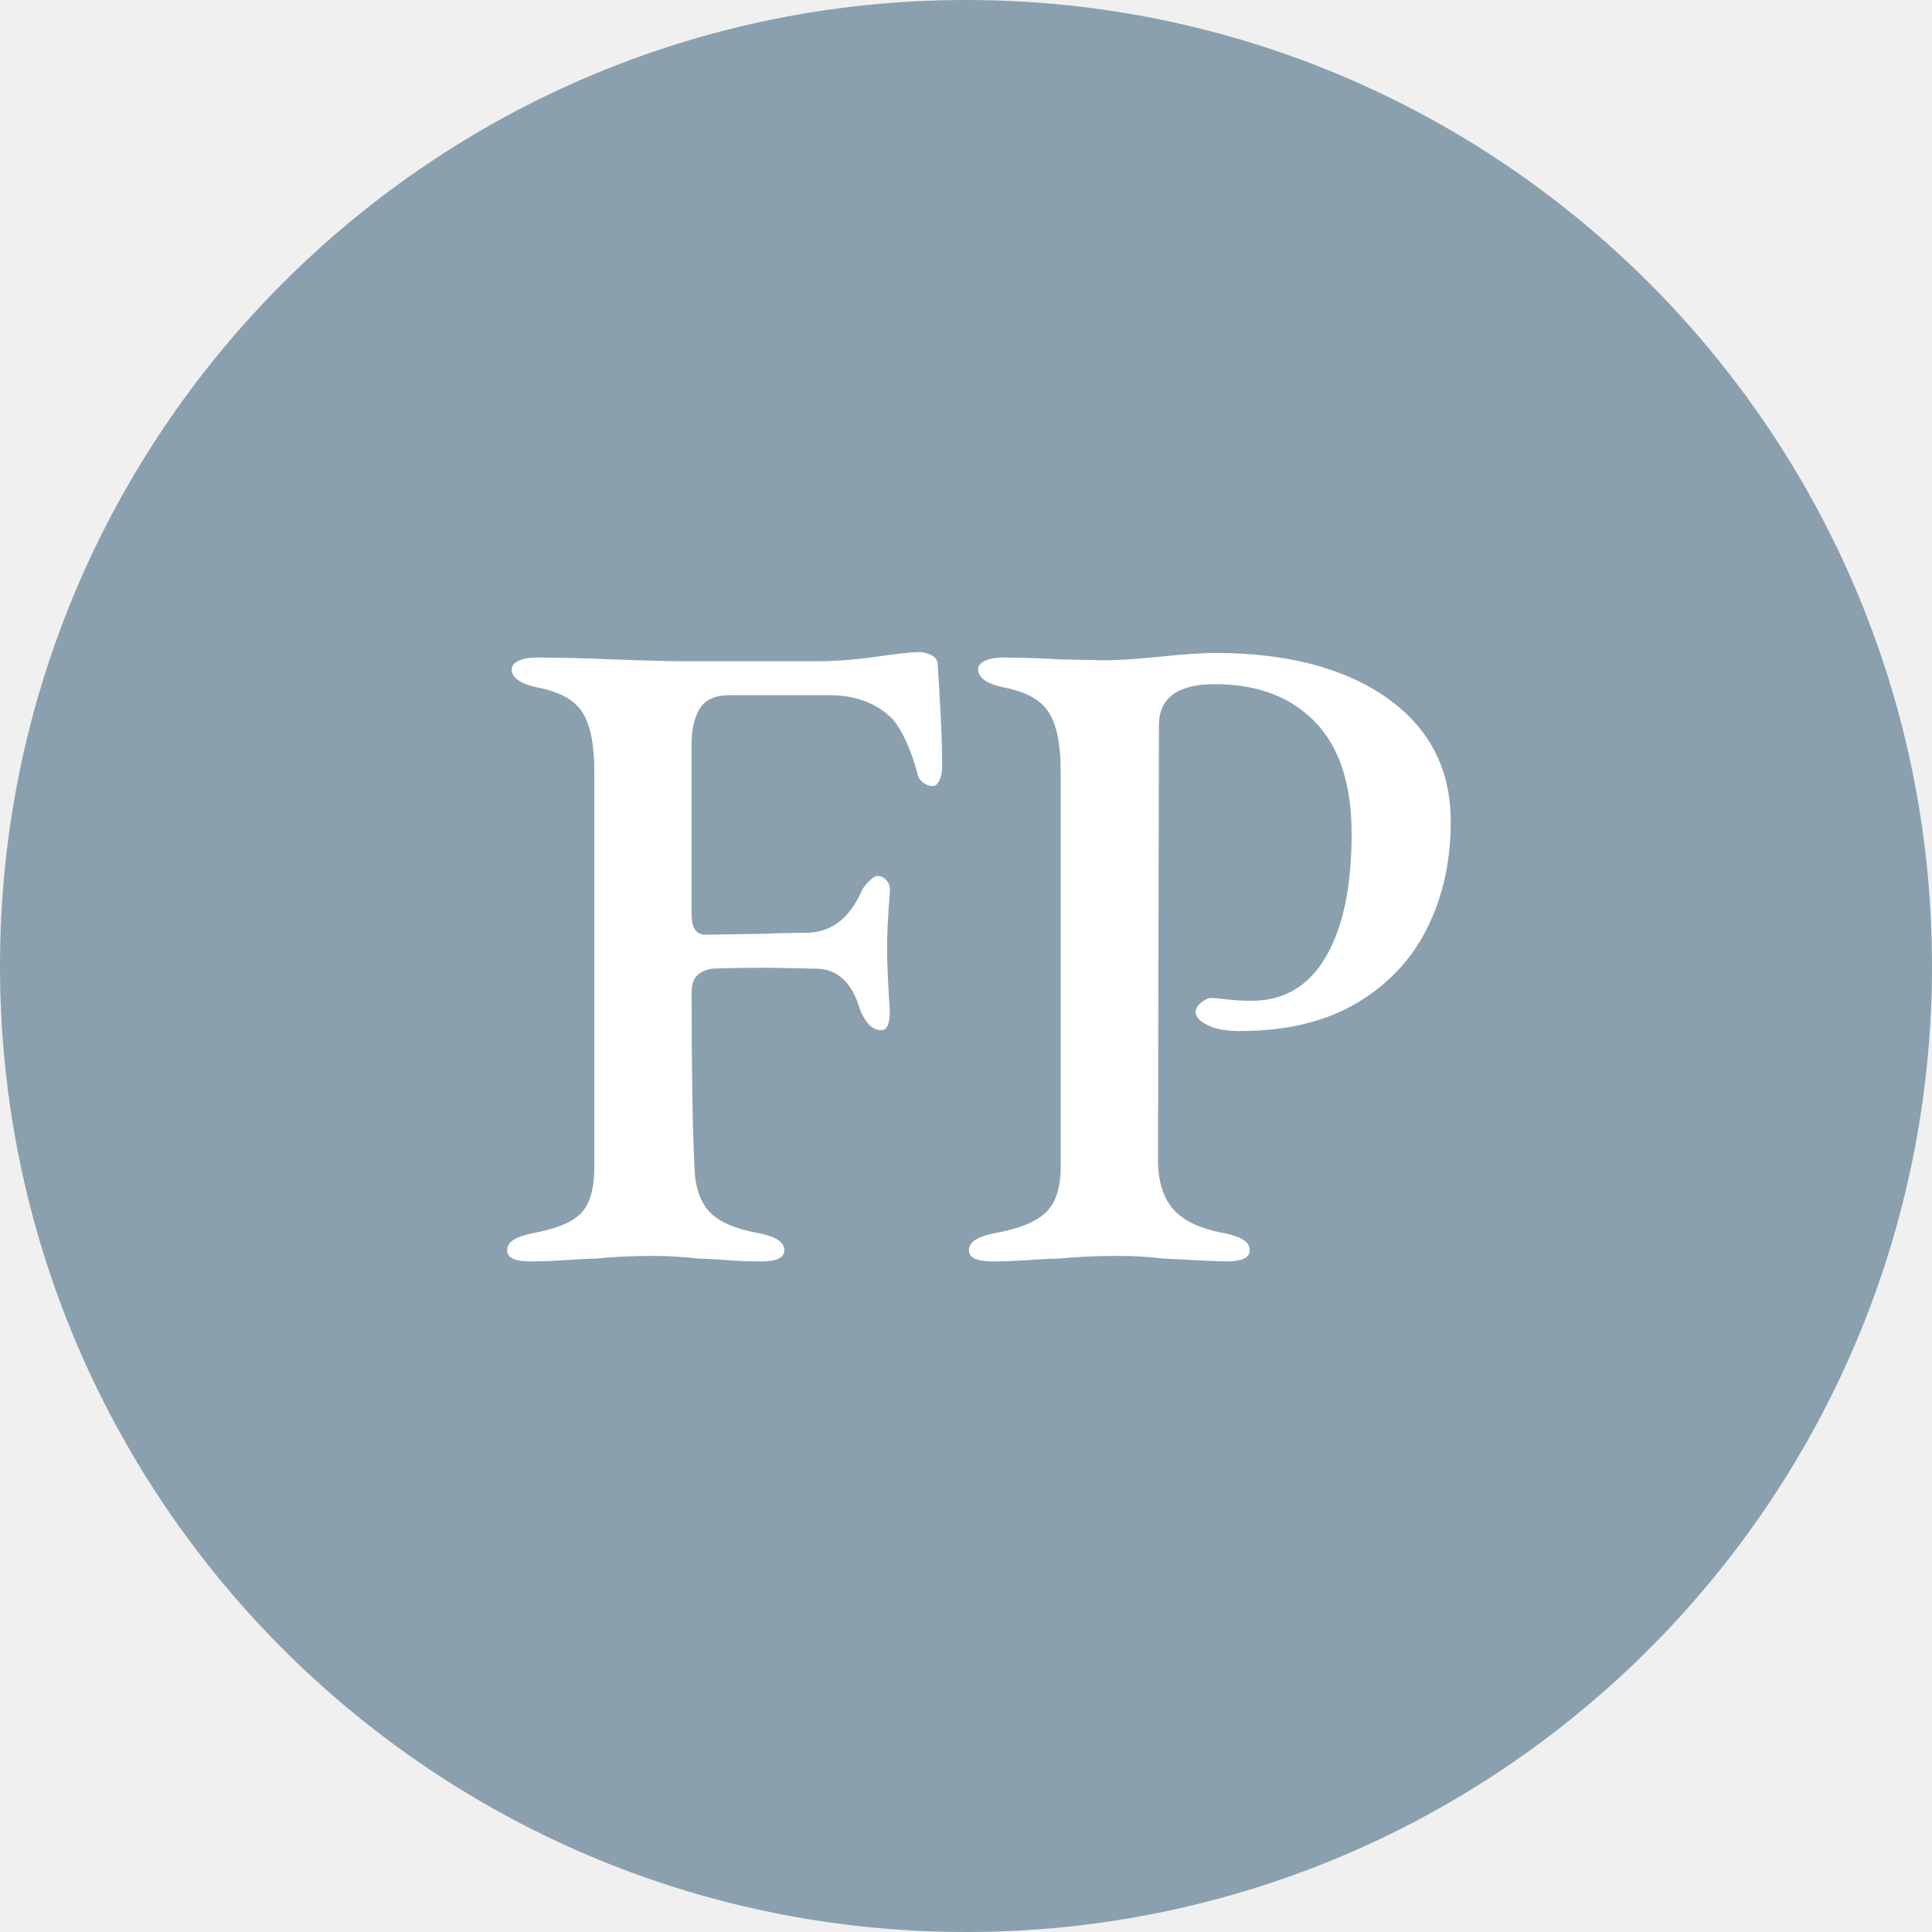
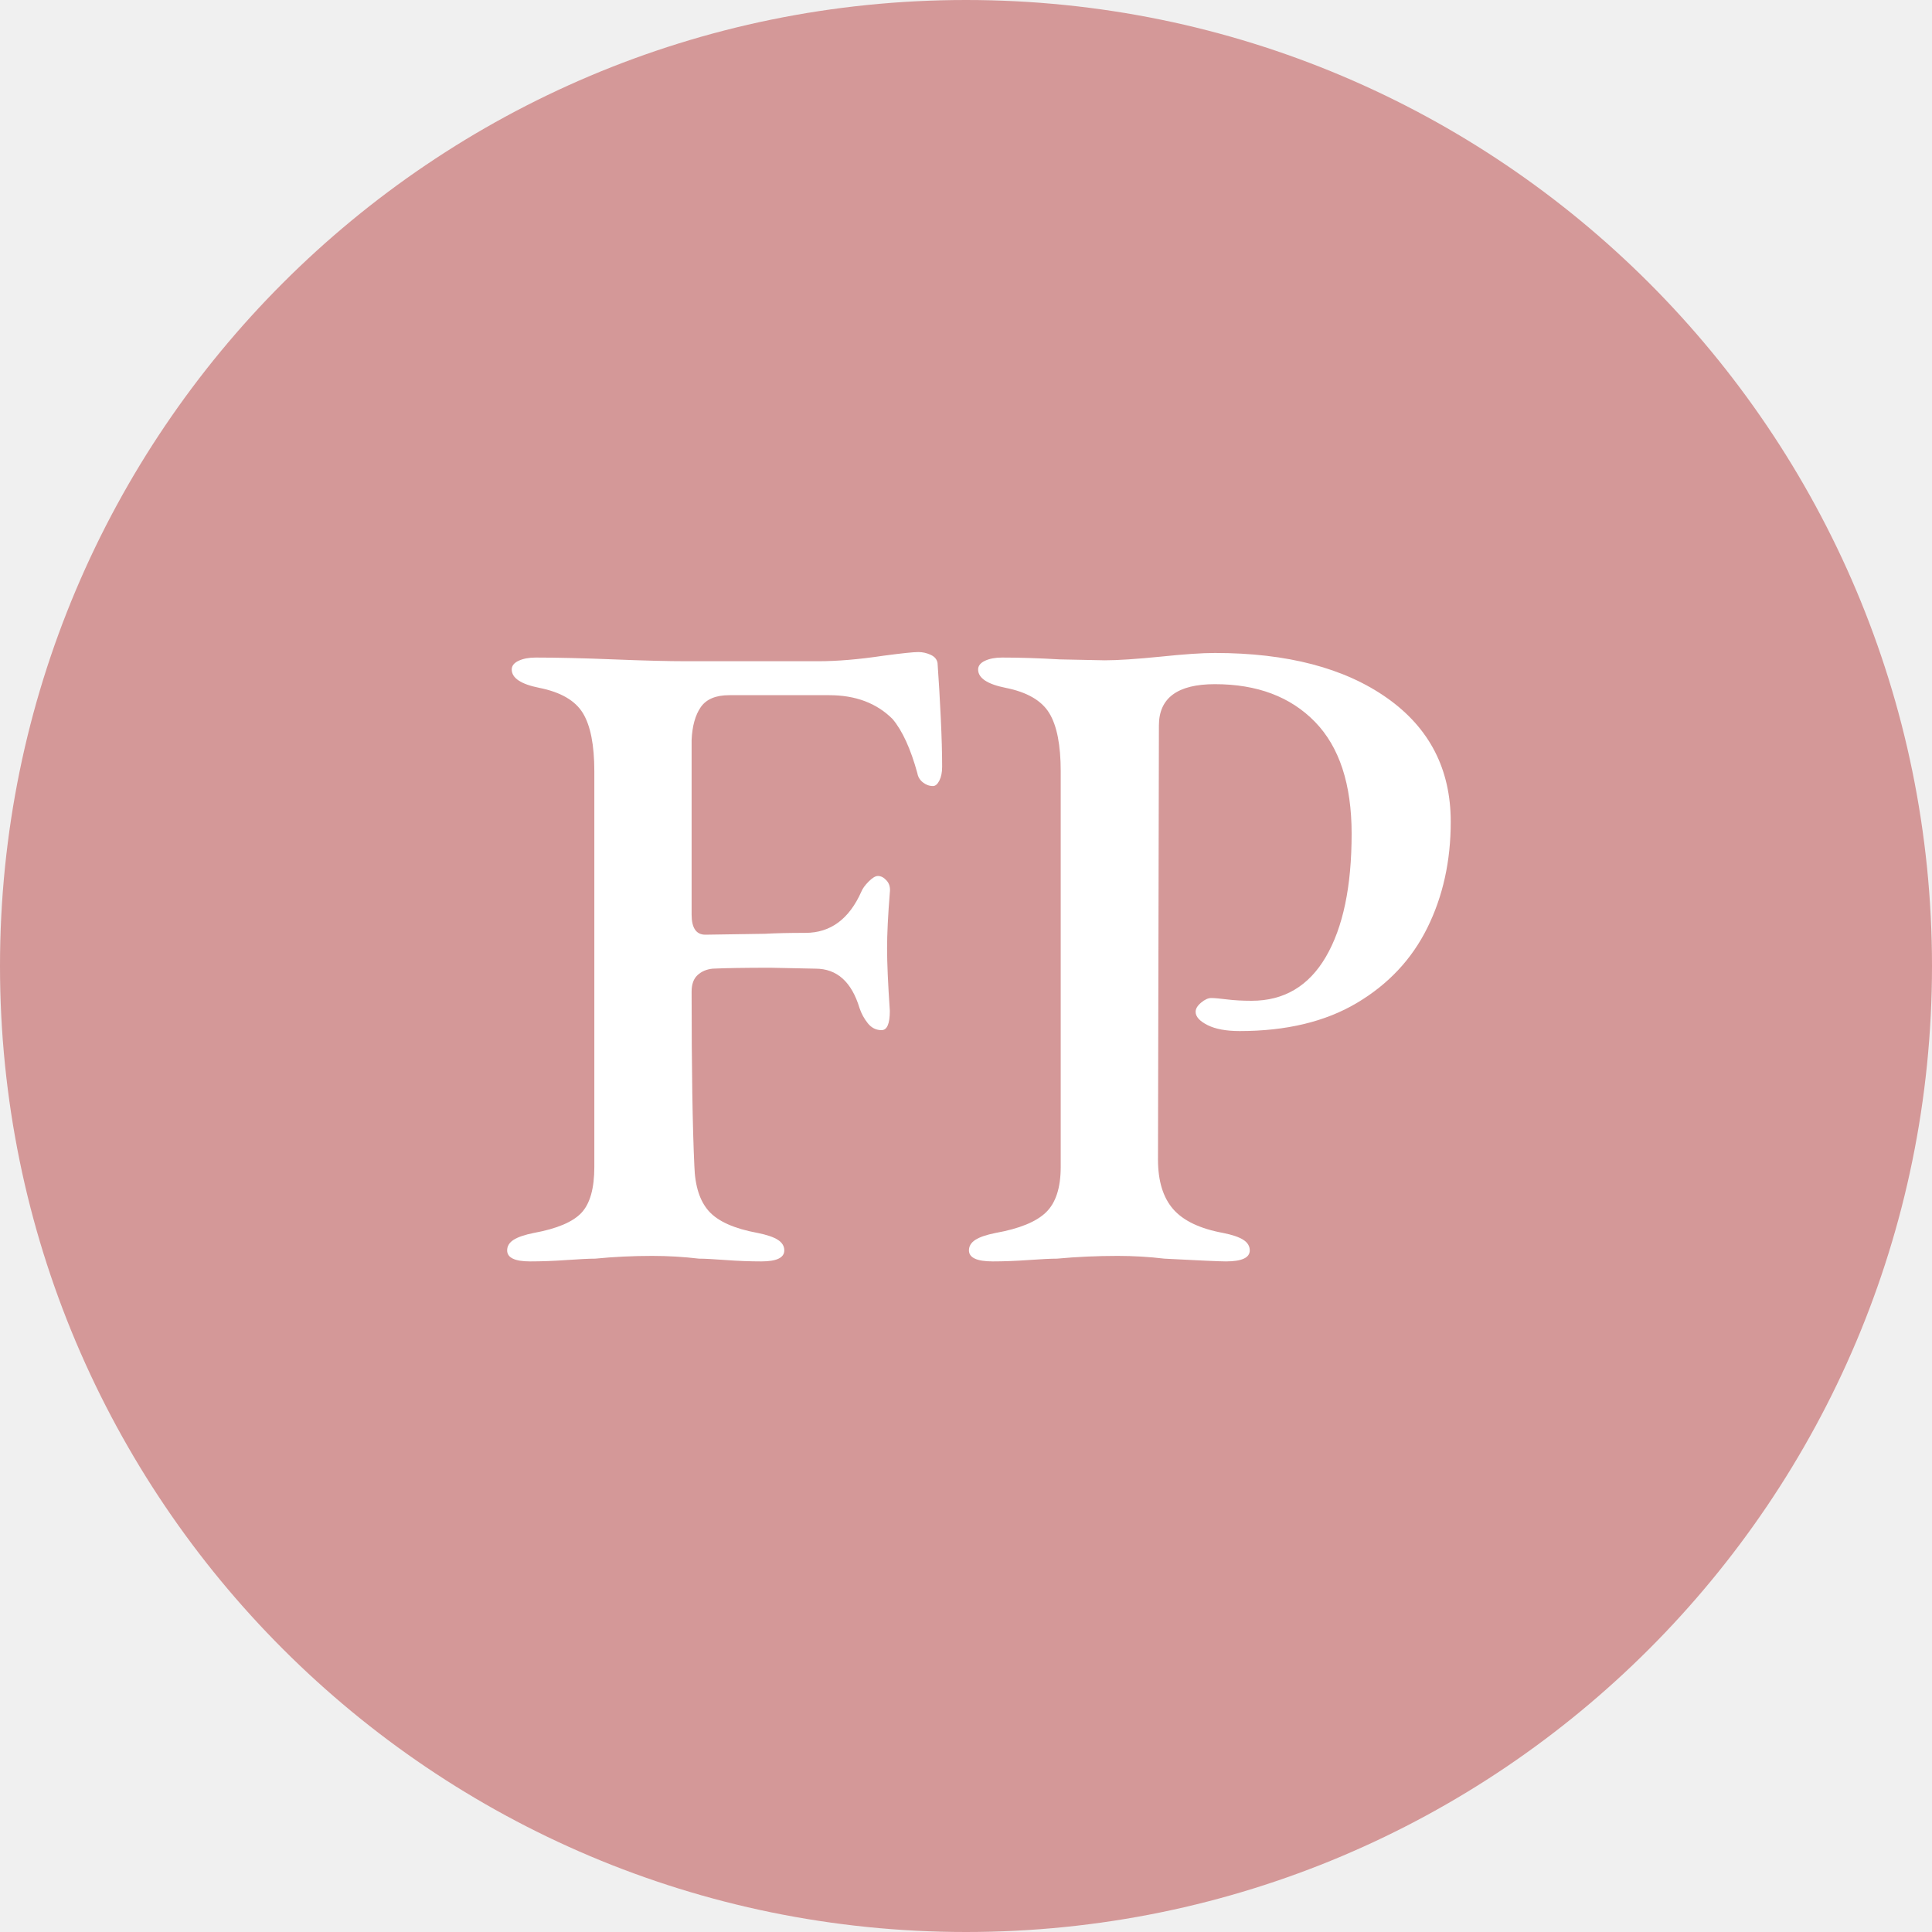
- <svg xmlns="http://www.w3.org/2000/svg" xmlns:xlink="http://www.w3.org/1999/xlink" width="80px" height="80px" viewBox="0 0 80 80" version="1.1">
-   <defs>
-     <circle id="path-1" cx="40" cy="40" r="40" />
-   </defs>
-   <g id="Fairport-Perpectives-Copy" stroke="none" stroke-width="1" fill="none" fill-rule="evenodd">
-     <g id="Group">
-       <mask id="mask-2" fill="white">
-         <use xlink:href="#path-1" />
-       </mask>
-       <use id="mask" fill="#8BA0AF" xlink:href="#path-1" />
-       <path d="M21.95,52.232 C21.317,52.232 21,52.08 21,51.776 C21,51.599 21.089,51.453 21.266,51.339 C21.443,51.225 21.722,51.13 22.102,51.054 C23.065,50.877 23.723,50.598 24.078,50.218 C24.433,49.838 24.61,49.205 24.61,48.318 L24.61,31.94 C24.61,30.851 24.452,30.046 24.135,29.527 C23.818,29.008 23.217,28.659 22.33,28.482 C21.57,28.33 21.19,28.077 21.19,27.722 C21.19,27.57 21.285,27.45 21.475,27.361 C21.665,27.272 21.899,27.228 22.178,27.228 C23.065,27.228 24.141,27.253 25.408,27.304 C26.675,27.355 27.675,27.38 28.41,27.38 L33.882,27.38 C34.667,27.38 35.567,27.304 36.58,27.152 C37.34,27.051 37.821,27 38.024,27 C38.201,27 38.372,27.038 38.537,27.114 C38.702,27.19 38.797,27.304 38.822,27.456 C38.873,28.165 38.917,28.919 38.955,29.717 C38.993,30.515 39.012,31.193 39.012,31.75 C39.012,31.978 38.974,32.168 38.898,32.32 C38.822,32.472 38.733,32.548 38.632,32.548 C38.48,32.548 38.341,32.497 38.214,32.396 C38.087,32.295 38.011,32.168 37.986,32.016 C37.707,31.003 37.365,30.255 36.96,29.774 C36.301,29.115 35.427,28.786 34.338,28.786 L30.196,28.786 C29.639,28.786 29.246,28.951 29.018,29.28 C28.79,29.609 28.663,30.065 28.638,30.648 L28.638,37.868 C28.638,38.425 28.828,38.704 29.208,38.704 L31.678,38.666 C32.109,38.641 32.666,38.628 33.35,38.628 C34.389,38.628 35.161,38.058 35.668,36.918 C35.719,36.791 35.82,36.652 35.972,36.5 C36.124,36.348 36.251,36.272 36.352,36.272 C36.479,36.272 36.599,36.335 36.713,36.462 C36.827,36.589 36.871,36.753 36.846,36.956 C36.77,37.893 36.732,38.666 36.732,39.274 C36.732,39.882 36.77,40.743 36.846,41.858 C36.846,42.39 36.732,42.656 36.504,42.656 C36.276,42.656 36.086,42.561 35.934,42.371 C35.782,42.181 35.668,41.972 35.592,41.744 C35.263,40.655 34.655,40.11 33.768,40.11 L31.906,40.072 C30.842,40.072 30.044,40.085 29.512,40.11 C29.259,40.135 29.05,40.224 28.885,40.376 C28.72,40.528 28.638,40.756 28.638,41.06 C28.638,44.252 28.676,46.659 28.752,48.28 C28.777,49.116 28.98,49.743 29.36,50.161 C29.74,50.579 30.411,50.877 31.374,51.054 C31.754,51.13 32.033,51.225 32.21,51.339 C32.387,51.453 32.476,51.599 32.476,51.776 C32.476,52.08 32.159,52.232 31.526,52.232 C31.045,52.232 30.551,52.213 30.044,52.175 C29.537,52.137 29.17,52.118 28.942,52.118 C28.309,52.042 27.663,52.004 27.004,52.004 C26.193,52.004 25.408,52.042 24.648,52.118 C24.395,52.118 24.002,52.137 23.47,52.175 C22.938,52.213 22.431,52.232 21.95,52.232 Z M41.11,52.232 C40.451,52.232 40.122,52.08 40.122,51.776 C40.122,51.599 40.211,51.453 40.388,51.339 C40.565,51.225 40.844,51.13 41.224,51.054 C42.212,50.877 42.909,50.592 43.314,50.199 C43.719,49.806 43.922,49.179 43.922,48.318 L43.922,31.94 C43.922,30.851 43.764,30.046 43.447,29.527 C43.13,29.008 42.529,28.659 41.642,28.482 C40.882,28.33 40.502,28.077 40.502,27.722 C40.502,27.57 40.597,27.45 40.787,27.361 C40.977,27.272 41.211,27.228 41.49,27.228 C42.225,27.228 43.023,27.253 43.884,27.304 L45.746,27.342 C46.278,27.342 47.051,27.291 48.064,27.19 C49.027,27.089 49.774,27.038 50.306,27.038 C53.295,27.038 55.67,27.659 57.431,28.9 C59.192,30.141 60.072,31.851 60.072,34.03 C60.072,35.651 59.749,37.114 59.103,38.419 C58.457,39.724 57.482,40.762 56.177,41.535 C54.872,42.308 53.257,42.694 51.332,42.694 C50.775,42.694 50.331,42.612 50.002,42.447 C49.673,42.282 49.508,42.099 49.508,41.896 C49.508,41.769 49.584,41.643 49.736,41.516 C49.888,41.389 50.027,41.326 50.154,41.326 C50.281,41.326 50.496,41.345 50.8,41.383 C51.104,41.421 51.446,41.44 51.826,41.44 C53.169,41.44 54.195,40.832 54.904,39.616 C55.613,38.4 55.968,36.703 55.968,34.524 C55.968,32.472 55.461,30.927 54.448,29.888 C53.435,28.849 52.054,28.33 50.306,28.33 C48.761,28.33 47.988,28.9 47.988,30.04 L47.95,48.014 C47.95,48.901 48.159,49.585 48.577,50.066 C48.995,50.547 49.685,50.877 50.648,51.054 C51.028,51.13 51.307,51.225 51.484,51.339 C51.661,51.453 51.75,51.599 51.75,51.776 C51.75,52.08 51.421,52.232 50.762,52.232 C50.509,52.232 49.66,52.194 48.216,52.118 C47.583,52.042 46.937,52.004 46.278,52.004 C45.417,52.004 44.581,52.042 43.77,52.118 C43.517,52.118 43.124,52.137 42.592,52.175 C42.06,52.213 41.566,52.232 41.11,52.232 Z" id="FP" fill="#FFFFFF" mask="url(#mask-2)" />
-     </g>
+ <svg xmlns="http://www.w3.org/2000/svg" width="80px" height="80px" viewBox="0 0 80 80" version="1.1">
+   <g id="Fairport-Perpectives" stroke="none" stroke-width="1" fill="none" fill-rule="evenodd">
+     <circle id="path-1" fill="#D49898" cx="40" cy="40" r="40" />
+     <path d="M21.95,52.232 C21.317,52.232 21,52.08 21,51.776 C21,51.599 21.089,51.453 21.266,51.339 C21.443,51.225 21.722,51.13 22.102,51.054 C23.065,50.877 23.723,50.598 24.078,50.218 C24.433,49.838 24.61,49.205 24.61,48.318 L24.61,31.94 C24.61,30.851 24.452,30.046 24.135,29.527 C23.818,29.008 23.217,28.659 22.33,28.482 C21.57,28.33 21.19,28.077 21.19,27.722 C21.19,27.57 21.285,27.45 21.475,27.361 C21.665,27.272 21.899,27.228 22.178,27.228 C23.065,27.228 24.141,27.253 25.408,27.304 C26.675,27.355 27.675,27.38 28.41,27.38 L33.882,27.38 C34.667,27.38 35.567,27.304 36.58,27.152 C37.34,27.051 37.821,27 38.024,27 C38.201,27 38.372,27.038 38.537,27.114 C38.702,27.19 38.797,27.304 38.822,27.456 C38.873,28.165 38.917,28.919 38.955,29.717 C38.993,30.515 39.012,31.193 39.012,31.75 C39.012,31.978 38.974,32.168 38.898,32.32 C38.822,32.472 38.733,32.548 38.632,32.548 C38.48,32.548 38.341,32.497 38.214,32.396 C38.087,32.295 38.011,32.168 37.986,32.016 C37.707,31.003 37.365,30.255 36.96,29.774 C36.301,29.115 35.427,28.786 34.338,28.786 L30.196,28.786 C29.639,28.786 29.246,28.951 29.018,29.28 C28.79,29.609 28.663,30.065 28.638,30.648 L28.638,37.868 C28.638,38.425 28.828,38.704 29.208,38.704 L31.678,38.666 C32.109,38.641 32.666,38.628 33.35,38.628 C34.389,38.628 35.161,38.058 35.668,36.918 C35.719,36.791 35.82,36.652 35.972,36.5 C36.124,36.348 36.251,36.272 36.352,36.272 C36.479,36.272 36.599,36.335 36.713,36.462 C36.827,36.589 36.871,36.753 36.846,36.956 C36.77,37.893 36.732,38.666 36.732,39.274 C36.732,39.882 36.77,40.743 36.846,41.858 C36.846,42.39 36.732,42.656 36.504,42.656 C36.276,42.656 36.086,42.561 35.934,42.371 C35.782,42.181 35.668,41.972 35.592,41.744 C35.263,40.655 34.655,40.11 33.768,40.11 L31.906,40.072 C30.842,40.072 30.044,40.085 29.512,40.11 C29.259,40.135 29.05,40.224 28.885,40.376 C28.72,40.528 28.638,40.756 28.638,41.06 C28.638,44.252 28.676,46.659 28.752,48.28 C28.777,49.116 28.98,49.743 29.36,50.161 C29.74,50.579 30.411,50.877 31.374,51.054 C31.754,51.13 32.033,51.225 32.21,51.339 C32.387,51.453 32.476,51.599 32.476,51.776 C32.476,52.08 32.159,52.232 31.526,52.232 C31.045,52.232 30.551,52.213 30.044,52.175 C29.537,52.137 29.17,52.118 28.942,52.118 C28.309,52.042 27.663,52.004 27.004,52.004 C26.193,52.004 25.408,52.042 24.648,52.118 C24.395,52.118 24.002,52.137 23.47,52.175 C22.938,52.213 22.431,52.232 21.95,52.232 Z M41.11,52.232 C40.451,52.232 40.122,52.08 40.122,51.776 C40.122,51.599 40.211,51.453 40.388,51.339 C40.565,51.225 40.844,51.13 41.224,51.054 C42.212,50.877 42.909,50.592 43.314,50.199 C43.719,49.806 43.922,49.179 43.922,48.318 L43.922,31.94 C43.922,30.851 43.764,30.046 43.447,29.527 C43.13,29.008 42.529,28.659 41.642,28.482 C40.882,28.33 40.502,28.077 40.502,27.722 C40.502,27.57 40.597,27.45 40.787,27.361 C40.977,27.272 41.211,27.228 41.49,27.228 C42.225,27.228 43.023,27.253 43.884,27.304 L45.746,27.342 C46.278,27.342 47.051,27.291 48.064,27.19 C49.027,27.089 49.774,27.038 50.306,27.038 C53.295,27.038 55.67,27.659 57.431,28.9 C59.192,30.141 60.072,31.851 60.072,34.03 C60.072,35.651 59.749,37.114 59.103,38.419 C58.457,39.724 57.482,40.762 56.177,41.535 C54.872,42.308 53.257,42.694 51.332,42.694 C50.775,42.694 50.331,42.612 50.002,42.447 C49.673,42.282 49.508,42.099 49.508,41.896 C49.508,41.769 49.584,41.643 49.736,41.516 C49.888,41.389 50.027,41.326 50.154,41.326 C50.281,41.326 50.496,41.345 50.8,41.383 C51.104,41.421 51.446,41.44 51.826,41.44 C53.169,41.44 54.195,40.832 54.904,39.616 C55.613,38.4 55.968,36.703 55.968,34.524 C55.968,32.472 55.461,30.927 54.448,29.888 C53.435,28.849 52.054,28.33 50.306,28.33 C48.761,28.33 47.988,28.9 47.988,30.04 L47.95,48.014 C47.95,48.901 48.159,49.585 48.577,50.066 C48.995,50.547 49.685,50.877 50.648,51.054 C51.028,51.13 51.307,51.225 51.484,51.339 C51.661,51.453 51.75,51.599 51.75,51.776 C51.75,52.08 51.421,52.232 50.762,52.232 C50.509,52.232 49.66,52.194 48.216,52.118 C47.583,52.042 46.937,52.004 46.278,52.004 C45.417,52.004 44.581,52.042 43.77,52.118 C43.517,52.118 43.124,52.137 42.592,52.175 C42.06,52.213 41.566,52.232 41.11,52.232 Z" fill="#FFFFFF" />
  </g>
</svg>
